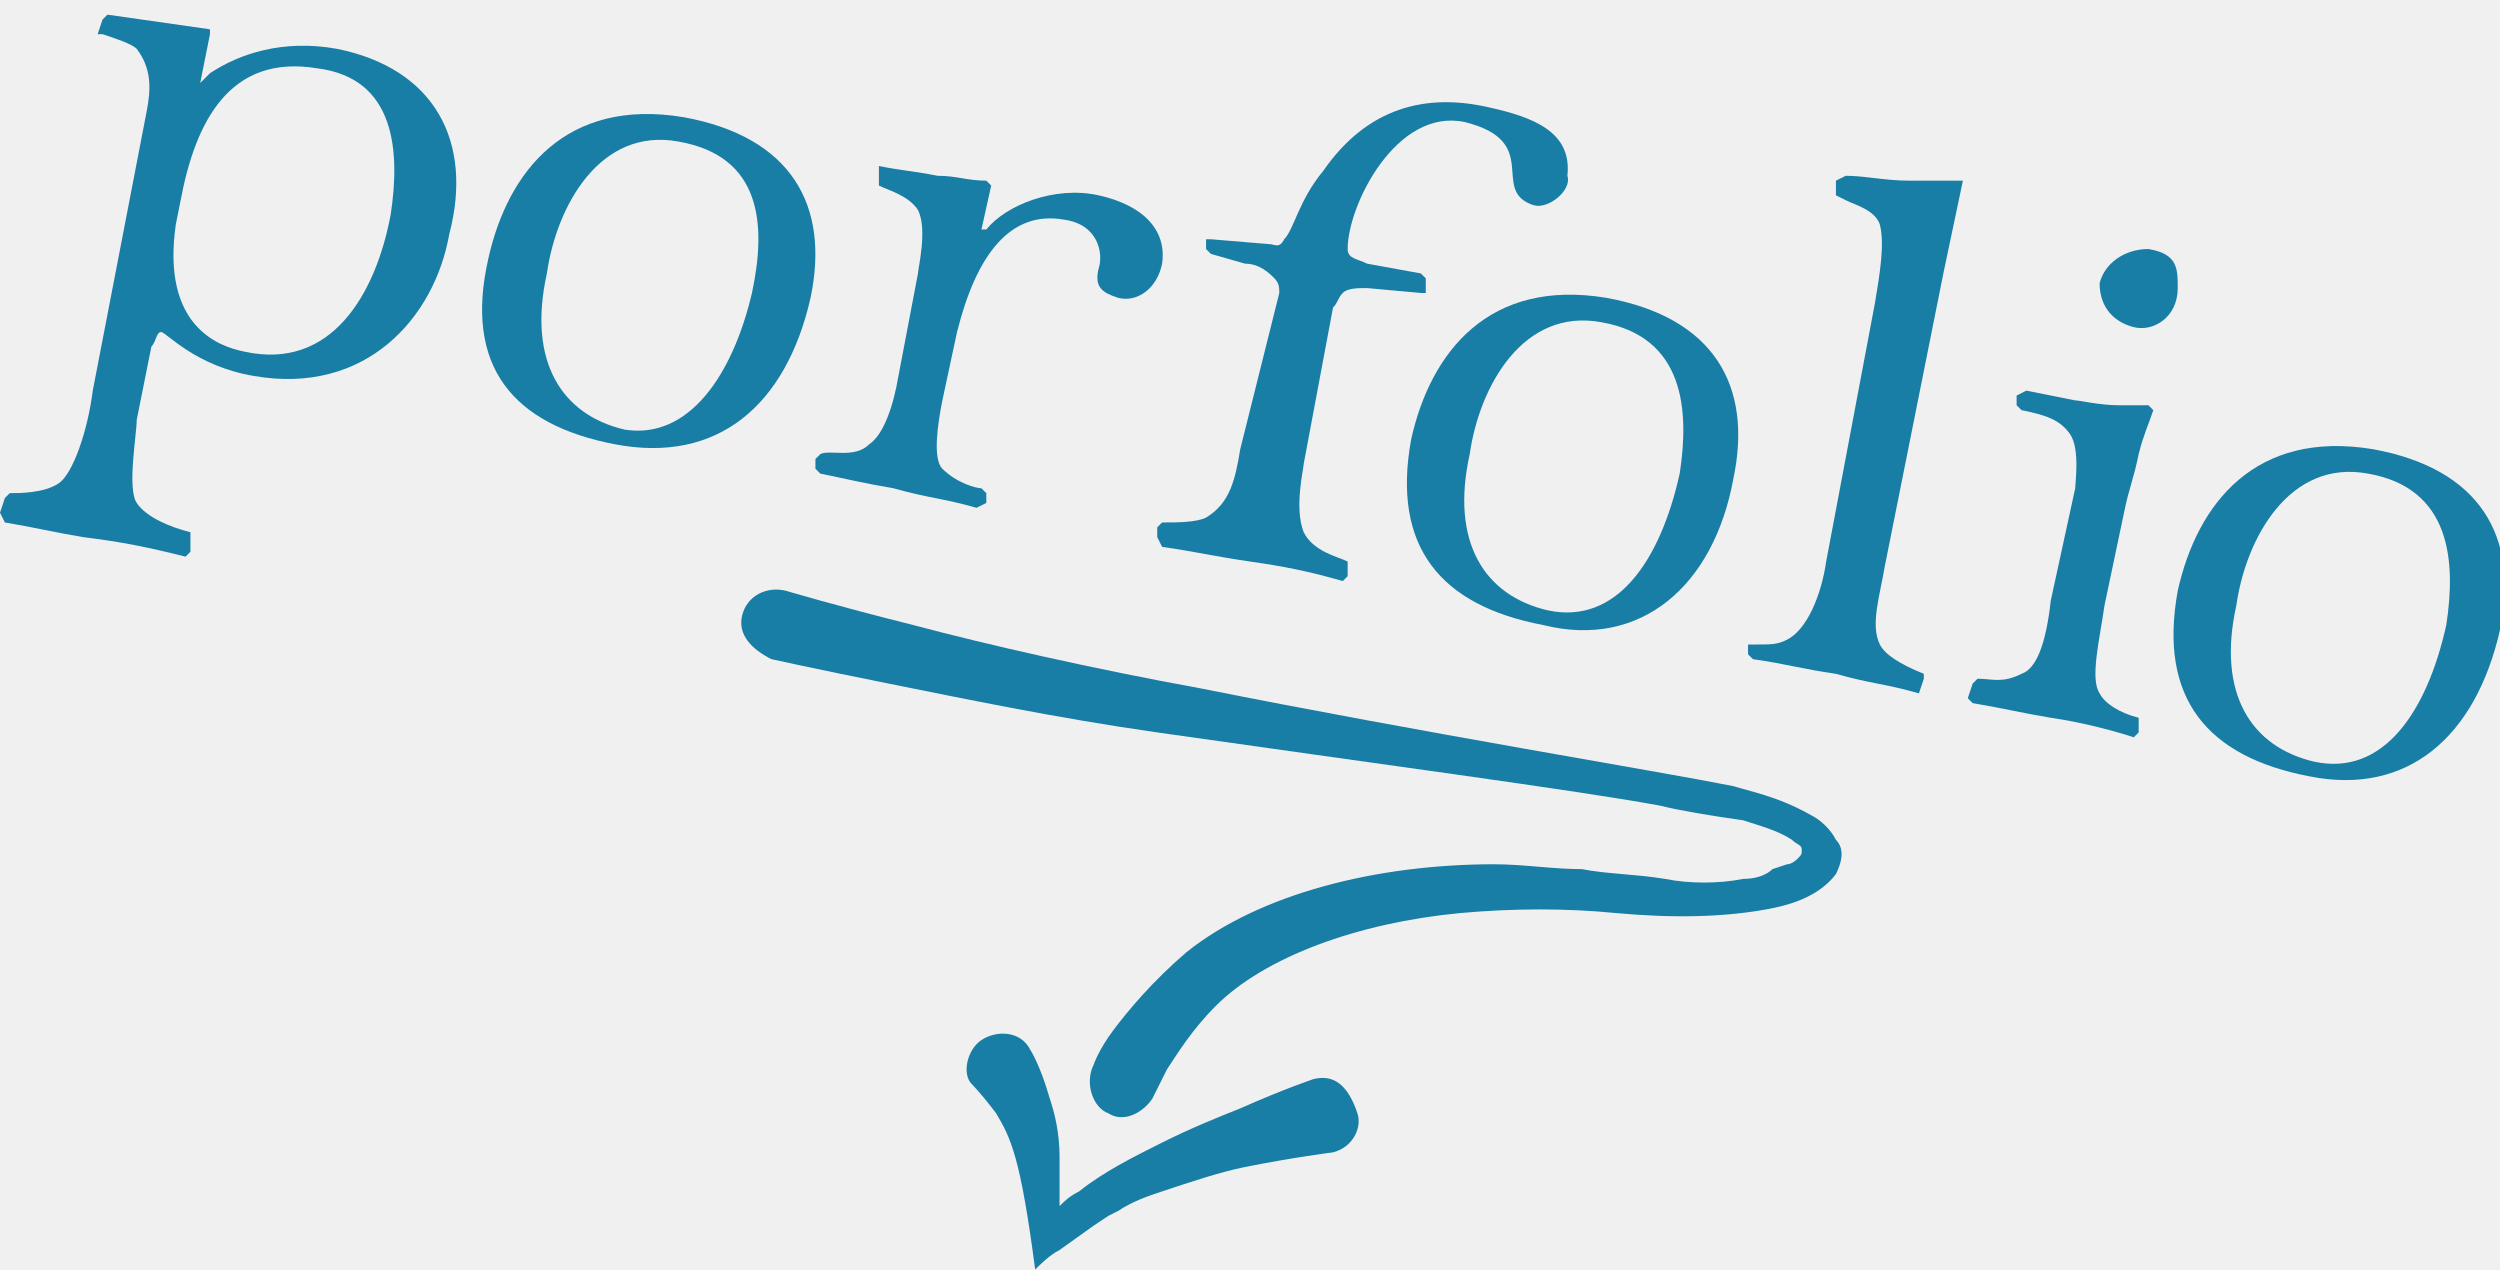
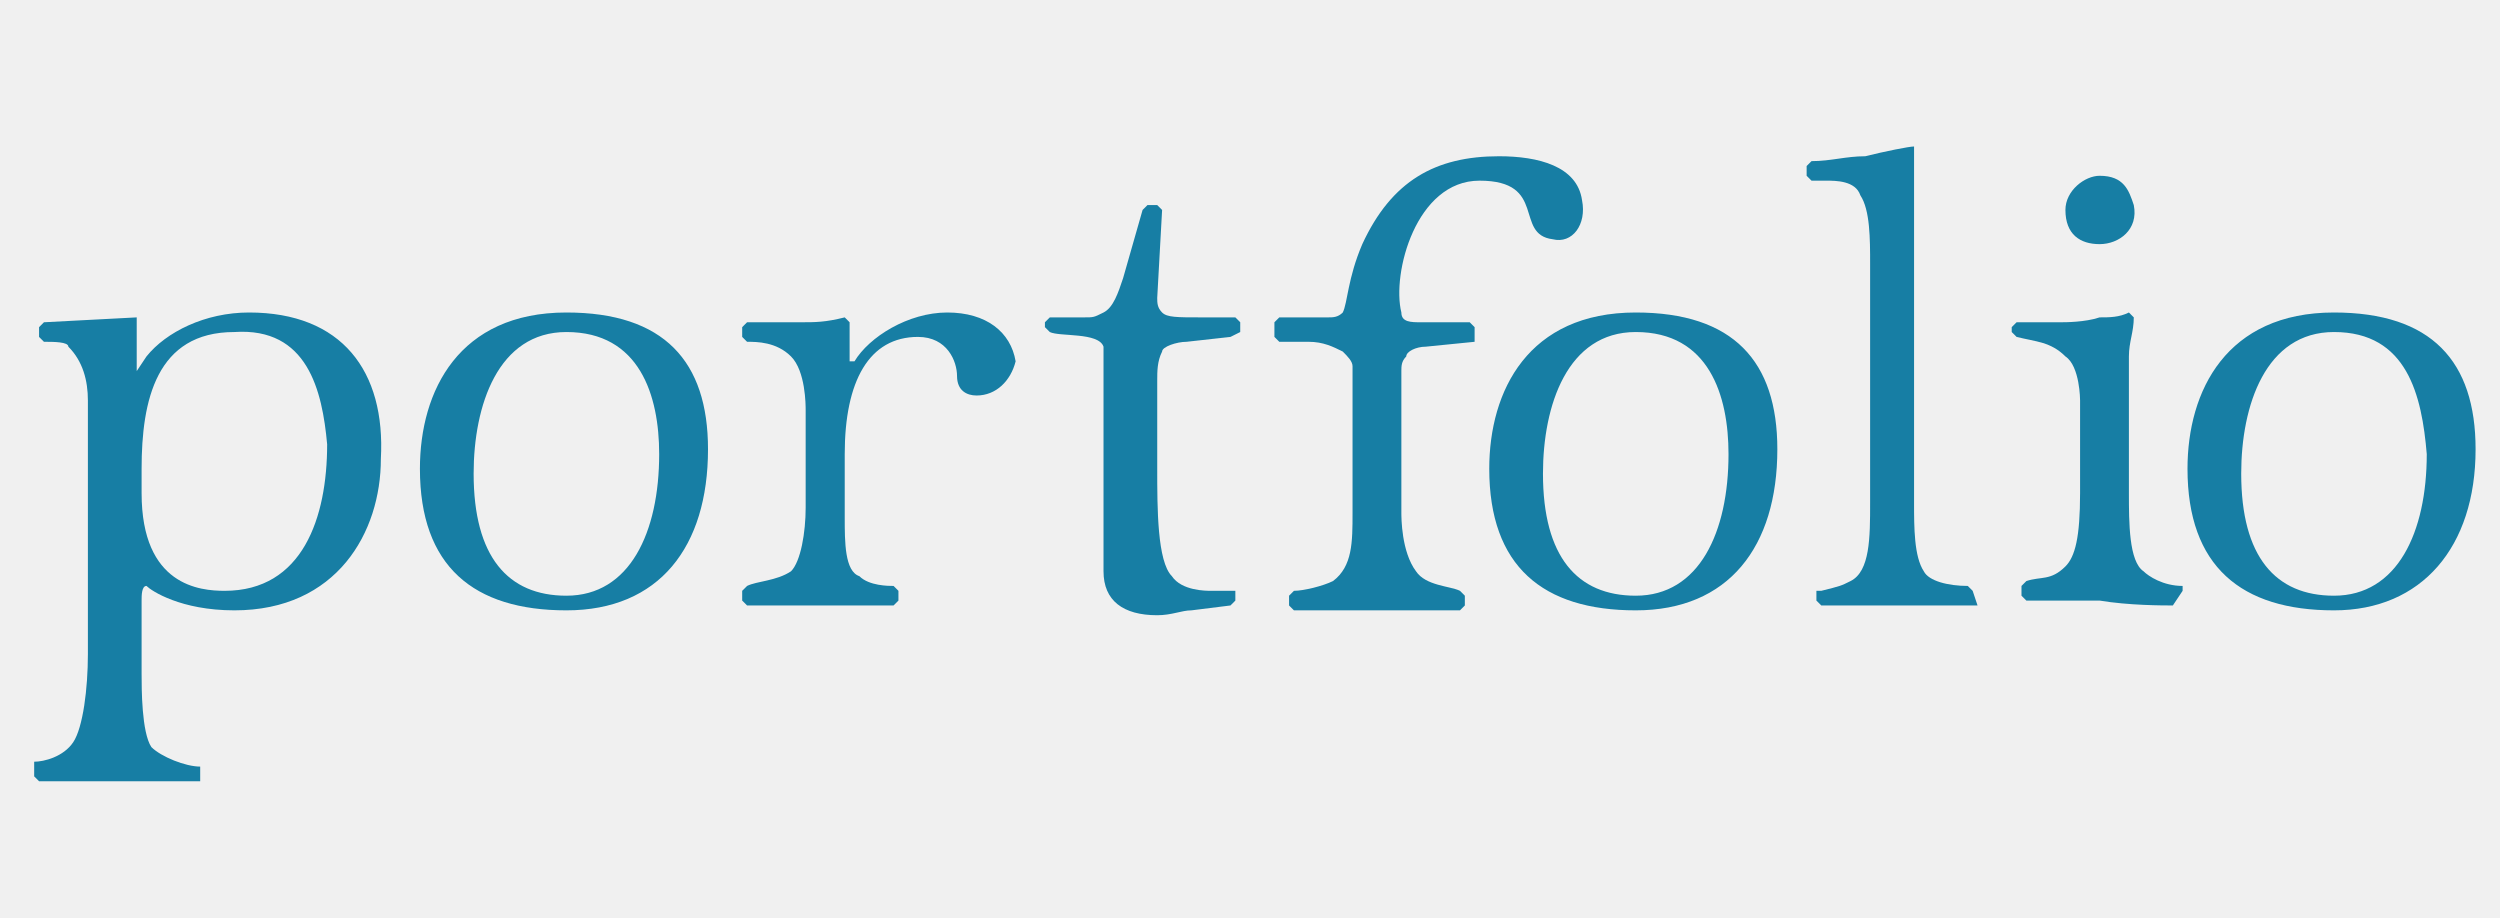
- <svg xmlns="http://www.w3.org/2000/svg" version="1.1" id="Layer_1" x="0px" y="0px" viewBox="0 0 51.2 26" style="enable-background:new 0 0 51.2 26;" xml:space="preserve">
+ <svg xmlns="http://www.w3.org/2000/svg" version="1.1" id="Layer_1" x="0px" y="0px" viewBox="0 0 51.2 18.8" style="enable-background:new 0 0 51.2 18.8;" xml:space="preserve">
  <style type="text/css">
- 	.st0{fill:#187EA5;}
+ 	.st0{fill:#FFFFFF;}
+ 	.st1{fill:#187EA5;}
+ 	.st2{fill:#177EA4;}
</style>
+   <rect x="69.8" class="st0" width="51.2" height="26" />
  <g>
-     <path class="st0" d="M5.2,7.7C4,7.5,3.4,6.8,3.3,6.8c-0.1,0-0.1,0.2-0.2,0.3L2.8,8.6C2.8,8.9,2.6,10,2.8,10.3   c0.2,0.3,0.7,0.5,1.1,0.6l0,0.2l0,0.2l-0.1,0.1c-0.8-0.2-1.3-0.3-2.1-0.4c-0.6-0.1-1-0.2-1.6-0.3L0,10.5l0.1-0.3l0.1-0.1   c0.2,0,0.7,0,1-0.2c0.3-0.2,0.6-1.1,0.7-1.9L3,2.3c0.1-0.5,0.1-0.9-0.2-1.3C2.7,0.9,2.4,0.8,2.1,0.7L2,0.7l0.1-0.3l0.1-0.1l2.1,0.3   l0,0.1L4.1,1.7l0.2-0.2C4.9,1.1,5.8,0.8,6.9,1c2,0.4,2.8,1.9,2.3,3.8C8.9,6.5,7.5,8.1,5.2,7.7z M6.5,1.4C4.7,1.1,4,2.5,3.7,4.1   L3.6,4.6C3.3,6.7,4.5,7.1,5,7.2C6.8,7.6,7.7,6,8,4.4C8.2,3.1,8.1,1.6,6.5,1.4z" />
-     <path class="st0" d="M12.6,9.1C10.5,8.7,9.5,7.5,10,5.3c0.4-1.8,1.6-3.3,4-2.9c2.2,0.4,3,1.8,2.6,3.7C16.1,8.3,14.7,9.5,12.6,9.1z    M13.9,2.9c-1.6-0.3-2.5,1.3-2.7,2.7c-0.4,1.8,0.3,2.9,1.6,3.2C14.1,9,15,7.7,15.4,6C15.7,4.6,15.6,3.2,13.9,2.9z" />
-     <path class="st0" d="M22.9,6.1c-0.3-0.1-0.5-0.2-0.4-0.6c0.1-0.3,0-0.9-0.7-1c-1.1-0.2-1.8,0.7-2.2,2.3l-0.3,1.4   c-0.1,0.5-0.2,1.2,0,1.4C19.6,9.9,20,10,20.1,10l0.1,0.1l0,0.2L20,10.4c-0.7-0.2-1-0.2-1.7-0.4c-0.6-0.1-1-0.2-1.5-0.3l-0.1-0.1   l0-0.2l0.1-0.1c0.2-0.1,0.7,0.1,1-0.2c0.3-0.2,0.5-0.8,0.6-1.4l0.4-2.1c0-0.1,0.2-0.9,0-1.3c-0.2-0.3-0.6-0.4-0.8-0.5l0-0.1L18,3.5   L18,3.4c0.5,0.1,0.7,0.1,1.2,0.2c0.4,0,0.6,0.1,1,0.1l0.1,0.1l-0.2,0.9l0.1,0c0.4-0.5,1.4-0.9,2.3-0.7c0.9,0.2,1.4,0.7,1.3,1.4   C23.7,5.9,23.3,6.2,22.9,6.1z" />
-     <path class="st0" d="M31.4,4.2c-0.9-0.3,0.2-1.3-1.4-1.7c-1.4-0.3-2.4,1.7-2.4,2.6c0,0.2,0.2,0.2,0.4,0.3l1.1,0.2l0.1,0.1L29.2,6   l-0.1,0L28,5.9c-0.2,0-0.4,0-0.5,0.1c-0.1,0.1-0.1,0.2-0.2,0.3l-0.6,3.2c0,0.1-0.2,0.9,0,1.4c0.2,0.4,0.7,0.5,0.9,0.6l0,0.1l0,0.2   l-0.1,0.1c-0.7-0.2-1.2-0.3-1.9-0.4c-0.7-0.1-1.1-0.2-1.8-0.3L23.7,11l0-0.2l0.1-0.1c0.3,0,0.7,0,0.9-0.1c0.5-0.3,0.6-0.8,0.7-1.4   L26.2,6c0-0.1,0-0.2-0.1-0.3c-0.1-0.1-0.3-0.3-0.6-0.3l-0.7-0.2l-0.1-0.1l0-0.2l0.1,0L26,5c0.1,0,0.2,0.1,0.3-0.1   c0.2-0.2,0.3-0.8,0.8-1.4c0.9-1.3,2.1-1.6,3.4-1.3c0.9,0.2,1.7,0.5,1.6,1.4C32.2,3.9,31.7,4.3,31.4,4.2z" />
-     <path class="st0" d="M31.6,12.8c-2.1-0.4-3.1-1.6-2.7-3.8c0.4-1.8,1.6-3.3,4-2.9c2.2,0.4,3,1.8,2.6,3.7   C35.1,12,33.6,13.3,31.6,12.8z M32.8,6.6c-1.6-0.3-2.5,1.3-2.7,2.7c-0.4,1.8,0.3,2.9,1.6,3.2c1.4,0.3,2.3-1,2.7-2.8   C34.6,8.4,34.5,6.9,32.8,6.6z" />
-     <path class="st0" d="M39.3,14.2c-0.7-0.2-1-0.2-1.7-0.4c-0.7-0.1-1-0.2-1.7-0.3l-0.1-0.1l0-0.2l0.1,0c0.4,0,0.5,0,0.7-0.1   c0.4-0.2,0.7-0.9,0.8-1.6l1-5.3c0.1-0.6,0.2-1.2,0.1-1.6c-0.1-0.3-0.5-0.4-0.7-0.5L37.6,4l0-0.1l0-0.2l0.2-0.1   c0.4,0,0.8,0.1,1.3,0.1c0.4,0,1,0,1.1,0l0,0l-0.4,1.9l-1.2,6c-0.1,0.6-0.3,1.2-0.1,1.6c0.1,0.2,0.4,0.4,0.9,0.6l0,0.1L39.3,14.2   L39.3,14.2z" />
-     <path class="st0" d="M43.7,15.1c-0.3-0.1-1-0.3-1.7-0.4c-0.6-0.1-1-0.2-1.6-0.3l-0.1-0.1l0.1-0.3l0.1-0.1c0.3,0,0.5,0.1,0.9-0.1   c0.3-0.1,0.5-0.6,0.6-1.5l0.5-2.3c0-0.1,0.1-0.8-0.1-1.1c-0.2-0.3-0.5-0.4-1-0.5l-0.1-0.1l0-0.2L41.5,8l1,0.2   c0.1,0,0.5,0.1,0.9,0.1c0.2,0,0.4,0,0.6,0l0.1,0.1c-0.1,0.3-0.2,0.5-0.3,0.9c-0.1,0.5-0.2,0.7-0.3,1.2l-0.4,1.9   c-0.1,0.7-0.3,1.5-0.1,1.8c0.1,0.2,0.4,0.4,0.8,0.5l0,0.1l0,0.2L43.7,15.1z M43.7,6.7c-0.4-0.1-0.7-0.4-0.7-0.9   c0.1-0.4,0.5-0.7,1-0.7c0.6,0.1,0.6,0.4,0.6,0.8C44.6,6.5,44.1,6.8,43.7,6.7z" />
-     <path class="st0" d="M47.3,15.9c-2.1-0.4-3.1-1.6-2.7-3.8c0.4-1.8,1.6-3.3,4-2.9c2.2,0.4,3,1.8,2.6,3.7   C50.7,15.1,49.3,16.3,47.3,15.9z M48.5,9.7c-1.6-0.3-2.5,1.3-2.7,2.7c-0.4,1.8,0.3,2.9,1.6,3.2c1.4,0.3,2.3-1,2.7-2.8   C50.3,11.5,50.2,10,48.5,9.7z" />
+     <path class="st1" d="M74.2,7.7c-1.2-0.2-1.8-0.9-1.9-0.9S72.2,7,72.1,7.1l-0.3,1.5c0,0.3-0.2,1.4,0,1.7s0.7,0.5,1.1,0.6v0.2v0.2   l-0.1,0.1c-0.8-0.2-1.3-0.3-2.1-0.4c-0.6-0.1-1-0.2-1.6-0.3L69,10.5l0.1-0.3l0.1-0.1c0.2,0,0.7,0,1-0.2s0.6-1.1,0.7-1.9L72,2.3   c0.1-0.5,0.1-0.9-0.2-1.3c-0.1-0.1-0.4-0.2-0.7-0.3H71l0.1-0.3l0.1-0.1l2.1,0.3v0.1l-0.2,1l0.2-0.2c0.6-0.4,1.5-0.7,2.6-0.5   c2,0.4,2.8,1.9,2.3,3.8C77.9,6.5,76.5,8.1,74.2,7.7z M75.5,1.4c-1.8-0.3-2.5,1.1-2.8,2.7l-0.1,0.5c-0.3,2.1,0.9,2.5,1.4,2.6   c1.8,0.4,2.7-1.2,3-2.8C77.2,3.1,77.1,1.6,75.5,1.4z" />
+     <path class="st1" d="M81.6,9.1c-2.1-0.4-3.1-1.6-2.6-3.8c0.4-1.8,1.6-3.3,4-2.9c2.2,0.4,3,1.8,2.6,3.7C85.1,8.3,83.7,9.5,81.6,9.1z    M82.9,2.9c-1.6-0.3-2.5,1.3-2.7,2.7c-0.4,1.8,0.3,2.9,1.6,3.2C83.1,9,84,7.7,84.4,6C84.7,4.6,84.6,3.2,82.9,2.9z" />
+     <path class="st1" d="M91.9,6.1c-0.3-0.1-0.5-0.2-0.4-0.6c0.1-0.3,0-0.9-0.7-1c-1.1-0.2-1.8,0.7-2.2,2.3l-0.3,1.4   c-0.1,0.5-0.2,1.2,0,1.4C88.6,9.9,89,10,89.1,10l0.1,0.1v0.2L89,10.4c-0.7-0.2-1-0.2-1.7-0.4c-0.6-0.1-1-0.2-1.5-0.3l-0.1-0.1V9.4   l0.1-0.1c0.2-0.1,0.7,0.1,1-0.2c0.3-0.2,0.5-0.8,0.6-1.4l0.4-2.1c0-0.1,0.2-0.9,0-1.3C87.6,4,87.2,3.9,87,3.8V3.7V3.5V3.4   c0.5,0.1,0.7,0.1,1.2,0.2c0.4,0,0.6,0.1,1,0.1l0.1,0.1l-0.2,0.9h0.1c0.4-0.5,1.4-0.9,2.3-0.7c0.9,0.2,1.4,0.7,1.3,1.4   C92.7,5.9,92.3,6.2,91.9,6.1z" />
+     <path class="st1" d="M100.4,4.2c-0.9-0.3,0.2-1.3-1.4-1.7c-1.4-0.3-2.4,1.7-2.4,2.6c0,0.2,0.2,0.2,0.4,0.3l1.1,0.2l0.1,0.1V6h-0.1   L97,5.9c-0.2,0-0.4,0-0.5,0.1s-0.1,0.2-0.2,0.3l-0.6,3.2c0,0.1-0.2,0.9,0,1.4c0.2,0.4,0.7,0.5,0.9,0.6v0.1v0.2l-0.1,0.1   c-0.7-0.2-1.2-0.3-1.9-0.4c-0.7-0.1-1.1-0.2-1.8-0.3L92.7,11v-0.2l0.1-0.1c0.3,0,0.7,0,0.9-0.1c0.5-0.3,0.6-0.8,0.7-1.4L95.2,6   c0-0.1,0-0.2-0.1-0.3c-0.1-0.1-0.3-0.3-0.6-0.3l-0.7-0.2l-0.1-0.1V4.9h0.1L95,5c0.1,0,0.2,0.1,0.3-0.1c0.2-0.2,0.3-0.8,0.8-1.4   c0.9-1.3,2.1-1.6,3.4-1.3c0.9,0.2,1.7,0.5,1.6,1.4C101.2,3.9,100.7,4.3,100.4,4.2z" />
+     <path class="st1" d="M100.6,12.8c-2.1-0.4-3.1-1.6-2.7-3.8c0.4-1.8,1.6-3.3,4-2.9c2.2,0.4,3,1.8,2.6,3.7   C104.1,12,102.6,13.3,100.6,12.8z M101.8,6.6c-1.6-0.3-2.5,1.3-2.7,2.7c-0.4,1.8,0.3,2.9,1.6,3.2c1.4,0.3,2.3-1,2.7-2.8   C103.6,8.4,103.5,6.9,101.8,6.6z" />
+     <path class="st1" d="M108.3,14.2c-0.7-0.2-1-0.2-1.7-0.4c-0.7-0.1-1-0.2-1.7-0.3l-0.1-0.1v-0.2h0.1c0.4,0,0.5,0,0.7-0.1   c0.4-0.2,0.7-0.9,0.8-1.6l1-5.3c0.1-0.6,0.2-1.2,0.1-1.6c-0.1-0.3-0.5-0.4-0.7-0.5L106.6,4V3.9V3.7l0.2-0.1c0.4,0,0.8,0.1,1.3,0.1   c0.4,0,1,0,1.1,0l0,0l-0.4,1.9l-1.2,6c-0.1,0.6-0.3,1.2-0.1,1.6c0.1,0.2,0.4,0.4,0.9,0.6v0.1L108.3,14.2L108.3,14.2z" />
+     <path class="st1" d="M112.7,15.1c-0.3-0.1-1-0.3-1.7-0.4c-0.6-0.1-1-0.2-1.6-0.3l-0.1-0.1l0.1-0.3l0.1-0.1c0.3,0,0.5,0.1,0.9-0.1   c0.3-0.1,0.5-0.6,0.6-1.5l0.5-2.3c0-0.1,0.1-0.8-0.1-1.1s-0.5-0.4-1-0.5l-0.1-0.1V8.1l0.2-0.1l1,0.2c0.1,0,0.5,0.1,0.9,0.1   c0.2,0,0.4,0,0.6,0l0.1,0.1c-0.1,0.3-0.2,0.5-0.3,0.9c-0.1,0.5-0.2,0.7-0.3,1.2l-0.4,1.9c-0.1,0.7-0.3,1.5-0.1,1.8   c0.1,0.2,0.4,0.4,0.8,0.5v0.1V15L112.7,15.1z M112.7,6.7c-0.4-0.1-0.7-0.4-0.7-0.9c0.1-0.4,0.5-0.7,1-0.7c0.6,0.1,0.6,0.4,0.6,0.8   C113.6,6.5,113.1,6.8,112.7,6.7z" />
+     <path class="st1" d="M116.3,15.9c-2.1-0.4-3.1-1.6-2.7-3.8c0.4-1.8,1.6-3.3,4-2.9c2.2,0.4,3,1.8,2.6,3.7   C119.7,15.1,118.3,16.3,116.3,15.9z M117.5,9.7c-1.6-0.3-2.5,1.3-2.7,2.7c-0.4,1.8,0.3,2.9,1.6,3.2c1.4,0.3,2.3-1,2.7-2.8   C119.3,11.5,119.2,10,117.5,9.7z" />
    <g>
      <g>
        <g>
-           <path class="st0" d="M26.9,22.1c0,0-0.6,0.2-1.5,0.6c-0.5,0.2-1,0.4-1.6,0.7c-0.6,0.3-1.2,0.6-1.7,1c-0.2,0.1-0.3,0.2-0.4,0.3      c0-0.1,0-0.3,0-0.4l0-0.2c0-0.1,0-0.2,0-0.4c0-0.5-0.1-0.9-0.2-1.2c-0.2-0.7-0.4-1-0.4-1c-0.2-0.4-0.7-0.4-1-0.2      c-0.3,0.2-0.4,0.7-0.2,0.9c0,0,0.2,0.2,0.5,0.6c0.3,0.5,0.5,0.9,0.8,3.2c0.1-0.1,0.3-0.3,0.5-0.4l0.7-0.5l0.3-0.2l0.2-0.1      c0.3-0.2,0.6-0.3,0.9-0.4c0.6-0.2,1.2-0.4,1.7-0.5c1-0.2,1.8-0.3,1.8-0.3c0.4-0.1,0.6-0.5,0.5-0.8C27.6,22.2,27.3,22,26.9,22.1z      " />
+           <path class="st1" d="M95.9,22.1c0,0-0.6,0.2-1.5,0.6c-0.5,0.2-1,0.4-1.6,0.7c-0.6,0.3-1.2,0.6-1.7,1c-0.2,0.1-0.3,0.2-0.4,0.3      c0-0.1,0-0.3,0-0.4v-0.2c0-0.1,0-0.2,0-0.4c0-0.5-0.1-0.9-0.2-1.2c-0.2-0.7-0.4-1-0.4-1c-0.2-0.4-0.7-0.4-1-0.2      c-0.3,0.2-0.4,0.7-0.2,0.9c0,0,0.2,0.2,0.5,0.6c0.3,0.5,0.5,0.9,0.8,3.2c0.1-0.1,0.3-0.3,0.5-0.4l0.7-0.5l0.3-0.2l0.2-0.1      c0.3-0.2,0.6-0.3,0.9-0.4c0.6-0.2,1.2-0.4,1.7-0.5c1-0.2,1.8-0.3,1.8-0.3c0.4-0.1,0.6-0.5,0.5-0.8C96.6,22.2,96.3,22,95.9,22.1z      " />
        </g>
      </g>
    </g>
    <g>
      <g>
        <g>
-           <path class="st0" d="M23.6,22.5c0,0,0.1-0.2,0.3-0.6c0.2-0.3,0.5-0.8,1-1.3c1-1,2.9-1.7,5-1.9c1.1-0.1,2.2-0.1,3.2,0      c1.1,0.1,2.2,0.1,3.2-0.1c0.5-0.1,1-0.3,1.3-0.7c0.1-0.2,0.2-0.5,0-0.7c-0.1-0.2-0.3-0.4-0.5-0.5c-0.7-0.4-1.3-0.5-1.6-0.6      c-1.5-0.3-6.4-1.1-10.9-2c-2.2-0.4-4.4-0.9-5.9-1.3c-1.6-0.4-2.6-0.7-2.6-0.7c-0.4-0.1-0.8,0.1-0.9,0.5      c-0.1,0.4,0.2,0.7,0.6,0.9c0,0,0.9,0.2,2.4,0.5c1.5,0.3,3.4,0.7,5.5,1c4.2,0.6,8.7,1.2,10.3,1.5c0.4,0.1,1,0.2,1.7,0.3      c0.3,0.1,0.7,0.2,1,0.4c0.1,0.1,0.2,0.1,0.2,0.2c0,0.1,0,0.1-0.1,0.2c0,0-0.1,0.1-0.2,0.1l-0.3,0.1C36.2,17.9,36,18,35.7,18      c-0.5,0.1-1.1,0.1-1.6,0c-0.6-0.1-1.2-0.1-1.7-0.2c-0.6,0-1.2-0.1-1.8-0.1c-2.4,0-4.8,0.6-6.3,1.8c-0.7,0.6-1.2,1.2-1.5,1.6      c-0.3,0.4-0.4,0.7-0.4,0.7c-0.2,0.4,0,0.9,0.3,1C23,23,23.4,22.8,23.6,22.5z" />
+           <path class="st1" d="M92.6,22.5c0,0,0.1-0.2,0.3-0.6c0.2-0.3,0.5-0.8,1-1.3c1-1,2.9-1.7,5-1.9c1.1-0.1,2.2-0.1,3.2,0      c1.1,0.1,2.2,0.1,3.2-0.1c0.5-0.1,1-0.3,1.3-0.7c0.1-0.2,0.2-0.5,0-0.7c-0.1-0.2-0.3-0.4-0.5-0.5c-0.7-0.4-1.3-0.5-1.6-0.6      c-1.5-0.3-6.4-1.1-10.9-2c-2.2-0.4-4.4-0.9-5.9-1.3c-1.6-0.4-2.6-0.7-2.6-0.7c-0.4-0.1-0.8,0.1-0.9,0.5s0.2,0.7,0.6,0.9      c0,0,0.9,0.2,2.4,0.5s3.4,0.7,5.5,1c4.2,0.6,8.7,1.2,10.3,1.5c0.4,0.1,1,0.2,1.7,0.3c0.3,0.1,0.7,0.2,1,0.4      c0.1,0.1,0.2,0.1,0.2,0.2s0,0.1-0.1,0.2c0,0-0.1,0.1-0.2,0.1l-0.3,0.1c-0.1,0.1-0.3,0.2-0.6,0.2c-0.5,0.1-1.1,0.1-1.6,0      c-0.6-0.1-1.2-0.1-1.7-0.2c-0.6,0-1.2-0.1-1.8-0.1c-2.4,0-4.8,0.6-6.3,1.8c-0.7,0.6-1.2,1.2-1.5,1.6s-0.4,0.7-0.4,0.7      c-0.2,0.4,0,0.9,0.3,1C92,23,92.4,22.8,92.6,22.5z" />
        </g>
      </g>
    </g>
  </g>
+   <g>
+     <text transform="matrix(1 0 0 1 8.583069e-05 -10.026)" class="st2" style="font-family:'ZapfInterLight'; font-size:11.7px;">portfolio</text>
+   </g>
+   <g>
+     <g>
+       <path class="st2" d="M4.8,12.5c-1.1,0-1.7-0.4-1.8-0.5c-0.1,0-0.1,0.2-0.1,0.3l0,1.5c0,0.3,0,1.2,0.2,1.5c0.2,0.2,0.7,0.4,1,0.4    l0,0.1v0.1L4.1,16c-0.7,0-1.2,0-1.9,0c-0.5,0-0.9,0-1.4,0l-0.1-0.1v-0.2l0-0.1c0.2,0,0.6-0.1,0.8-0.4c0.2-0.3,0.3-1.1,0.3-1.8V8.2    c0-0.4-0.1-0.8-0.4-1.1C1.4,7,1.1,7,0.9,7L0.8,6.9V6.7l0.1-0.1l1.9-0.1l0,0.1v1L3,7.3c0.4-0.5,1.2-0.9,2.1-0.9    c1.9,0,2.8,1.2,2.7,3C7.8,10.9,6.9,12.5,4.8,12.5z M4.8,6.8c-1.6,0-1.9,1.4-1.9,2.8l0,0.5c0,1.9,1.2,2,1.7,2c1.6,0,2.1-1.5,2.1-3    C6.6,8,6.3,6.7,4.8,6.8z" />
+       <path class="st2" d="M11.6,12.5c-1.9,0-3-0.9-3-2.9c0-1.6,0.8-3.2,3-3.2c2,0,2.9,1,2.9,2.8C14.5,11.2,13.5,12.5,11.6,12.5z     M11.6,6.8c-1.4,0-1.9,1.5-1.9,2.9c0,1.7,0.7,2.5,1.9,2.5c1.3,0,1.9-1.3,1.9-2.9C13.5,8.1,13.1,6.8,11.6,6.8z" />
+       <path class="st2" d="M20,8.1c-0.2,0-0.4-0.1-0.4-0.4c0-0.3-0.2-0.8-0.8-0.8c-1,0-1.5,0.9-1.5,2.4v1.3c0,0.5,0,1.1,0.3,1.2    c0.2,0.2,0.6,0.2,0.7,0.2l0.1,0.1v0.2l-0.1,0.1c-0.6,0-0.9,0-1.6,0c-0.6,0-0.9,0-1.4,0l-0.1-0.1v-0.2l0.1-0.1    c0.2-0.1,0.6-0.1,0.9-0.3c0.2-0.2,0.3-0.8,0.3-1.3V8.4c0-0.1,0-0.8-0.3-1.1C15.9,7,15.5,7,15.3,7l-0.1-0.1V6.7l0.1-0.1    c0.4,0,0.7,0,1.1,0c0.3,0,0.5,0,0.9-0.1l0.1,0.1v0.8h0.1c0.3-0.5,1.1-1,1.9-1c0.8,0,1.3,0.4,1.4,1C20.7,7.8,20.4,8.1,20,8.1z" />
+       <path class="st2" d="M25.2,6.9L24.3,7c-0.2,0-0.5,0.1-0.5,0.2c-0.1,0.2-0.1,0.4-0.1,0.6v1.8c0,0.8,0,1.9,0.3,2.2    c0.2,0.3,0.7,0.3,0.8,0.3h0.4l0.1,0v0.2l-0.1,0.1l-0.8,0.1c-0.2,0-0.4,0.1-0.7,0.1c-0.7,0-1.1-0.3-1.1-0.9V7.3c0-0.1,0-0.1,0-0.2    c-0.1-0.3-0.9-0.2-1.1-0.3l-0.1-0.1V6.6l0.1-0.1l0.7,0c0.2,0,0.2,0,0.4-0.1C22.8,6.3,22.9,6,23,5.7l0.4-1.4l0.1-0.1h0.2l0.1,0.1    l-0.1,1.8c0,0.1,0,0.2,0.1,0.3c0.1,0.1,0.3,0.1,0.8,0.1h0.7l0.1,0.1v0.2L25.2,6.9z" />
+       <path class="st2" d="M31.8,4.9c-0.8-0.1-0.1-1.2-1.5-1.2c-1.3,0-1.8,1.9-1.6,2.7c0,0.2,0.2,0.2,0.4,0.2l1,0l0.1,0.1v0.3l0,0    l-1,0.1c-0.2,0-0.4,0.1-0.4,0.2c-0.1,0.1-0.1,0.2-0.1,0.3v2.9c0,0.1,0,0.8,0.3,1.2c0.2,0.3,0.7,0.3,0.9,0.4l0.1,0.1v0.2l-0.1,0.1    c-0.7,0-1.1,0-1.8,0c-0.6,0-1,0-1.6,0l-0.1-0.1v-0.2l0.1-0.1c0.2,0,0.6-0.1,0.8-0.2c0.4-0.3,0.4-0.8,0.4-1.4v-3    c0-0.1-0.1-0.2-0.2-0.3C27.3,7.1,27.1,7,26.8,7l-0.6,0l-0.1-0.1V6.6l0.1-0.1h1c0.1,0,0.2,0,0.3-0.1c0.1-0.2,0.1-0.7,0.4-1.4    c0.6-1.3,1.5-1.8,2.8-1.8c0.8,0,1.6,0.2,1.7,0.9C32.5,4.6,32.2,5,31.8,4.9z" />
+       <path class="st2" d="M33.5,12.5c-1.9,0-3-0.9-3-2.9c0-1.6,0.8-3.2,3-3.2c2,0,2.9,1,2.9,2.8C36.4,11.2,35.4,12.5,33.5,12.5z     M33.5,6.8c-1.4,0-1.9,1.5-1.9,2.9c0,1.7,0.7,2.5,1.9,2.5c1.3,0,1.9-1.3,1.9-2.9C35.4,8.1,35,6.8,33.5,6.8z" />
+       <path class="st2" d="M40.5,12.4c-0.6,0-1,0-1.6,0s-0.9,0-1.6,0l-0.1-0.1v-0.2l0.1,0c0.4-0.1,0.4-0.1,0.6-0.2    c0.4-0.2,0.4-0.9,0.4-1.6V5.4c0-0.5,0-1.1-0.2-1.4c-0.1-0.3-0.5-0.3-0.7-0.3l-0.3,0l-0.1-0.1V3.4l0.1-0.1c0.4,0,0.7-0.1,1.1-0.1    c0.4-0.1,0.9-0.2,1-0.2l0,0l0,1.8v5.5c0,0.5,0,1.1,0.2,1.4c0.1,0.2,0.5,0.3,0.9,0.3l0.1,0.1L40.5,12.4L40.5,12.4z" />
+       <path class="st2" d="M44.5,12.4c-0.2,0-0.9,0-1.5-0.1c-0.6,0-0.9,0-1.5,0l-0.1-0.1v-0.2l0.1-0.1c0.3-0.1,0.5,0,0.8-0.3    c0.2-0.2,0.3-0.6,0.3-1.5V8.2c0,0,0-0.7-0.3-0.9C42,7,41.7,7,41.3,6.9l-0.1-0.1V6.7l0.1-0.1h0.9c0.1,0,0.5,0,0.8-0.1    c0.2,0,0.4,0,0.6-0.1l0.1,0.1c0,0.3-0.1,0.5-0.1,0.8c0,0.4,0,0.7,0,1.1v1.7c0,0.6,0,1.4,0.3,1.6c0.1,0.1,0.4,0.3,0.8,0.3l0,0.1    L44.5,12.4L44.5,12.4z M43,5c-0.4,0-0.7-0.2-0.7-0.7c0-0.4,0.4-0.7,0.7-0.7c0.5,0,0.6,0.3,0.7,0.6C43.8,4.7,43.4,5,43,5z" />
+       <path class="st2" d="M47.8,12.5c-1.9,0-3-0.9-3-2.9c0-1.6,0.8-3.2,3-3.2c2,0,2.9,1,2.9,2.8C50.7,11.2,49.6,12.5,47.8,12.5z     M47.8,6.8c-1.4,0-1.9,1.5-1.9,2.9c0,1.7,0.7,2.5,1.9,2.5c1.3,0,1.9-1.3,1.9-2.9C49.6,8.1,49.3,6.8,47.8,6.8z" />
+     </g>
+   </g>
</svg>
